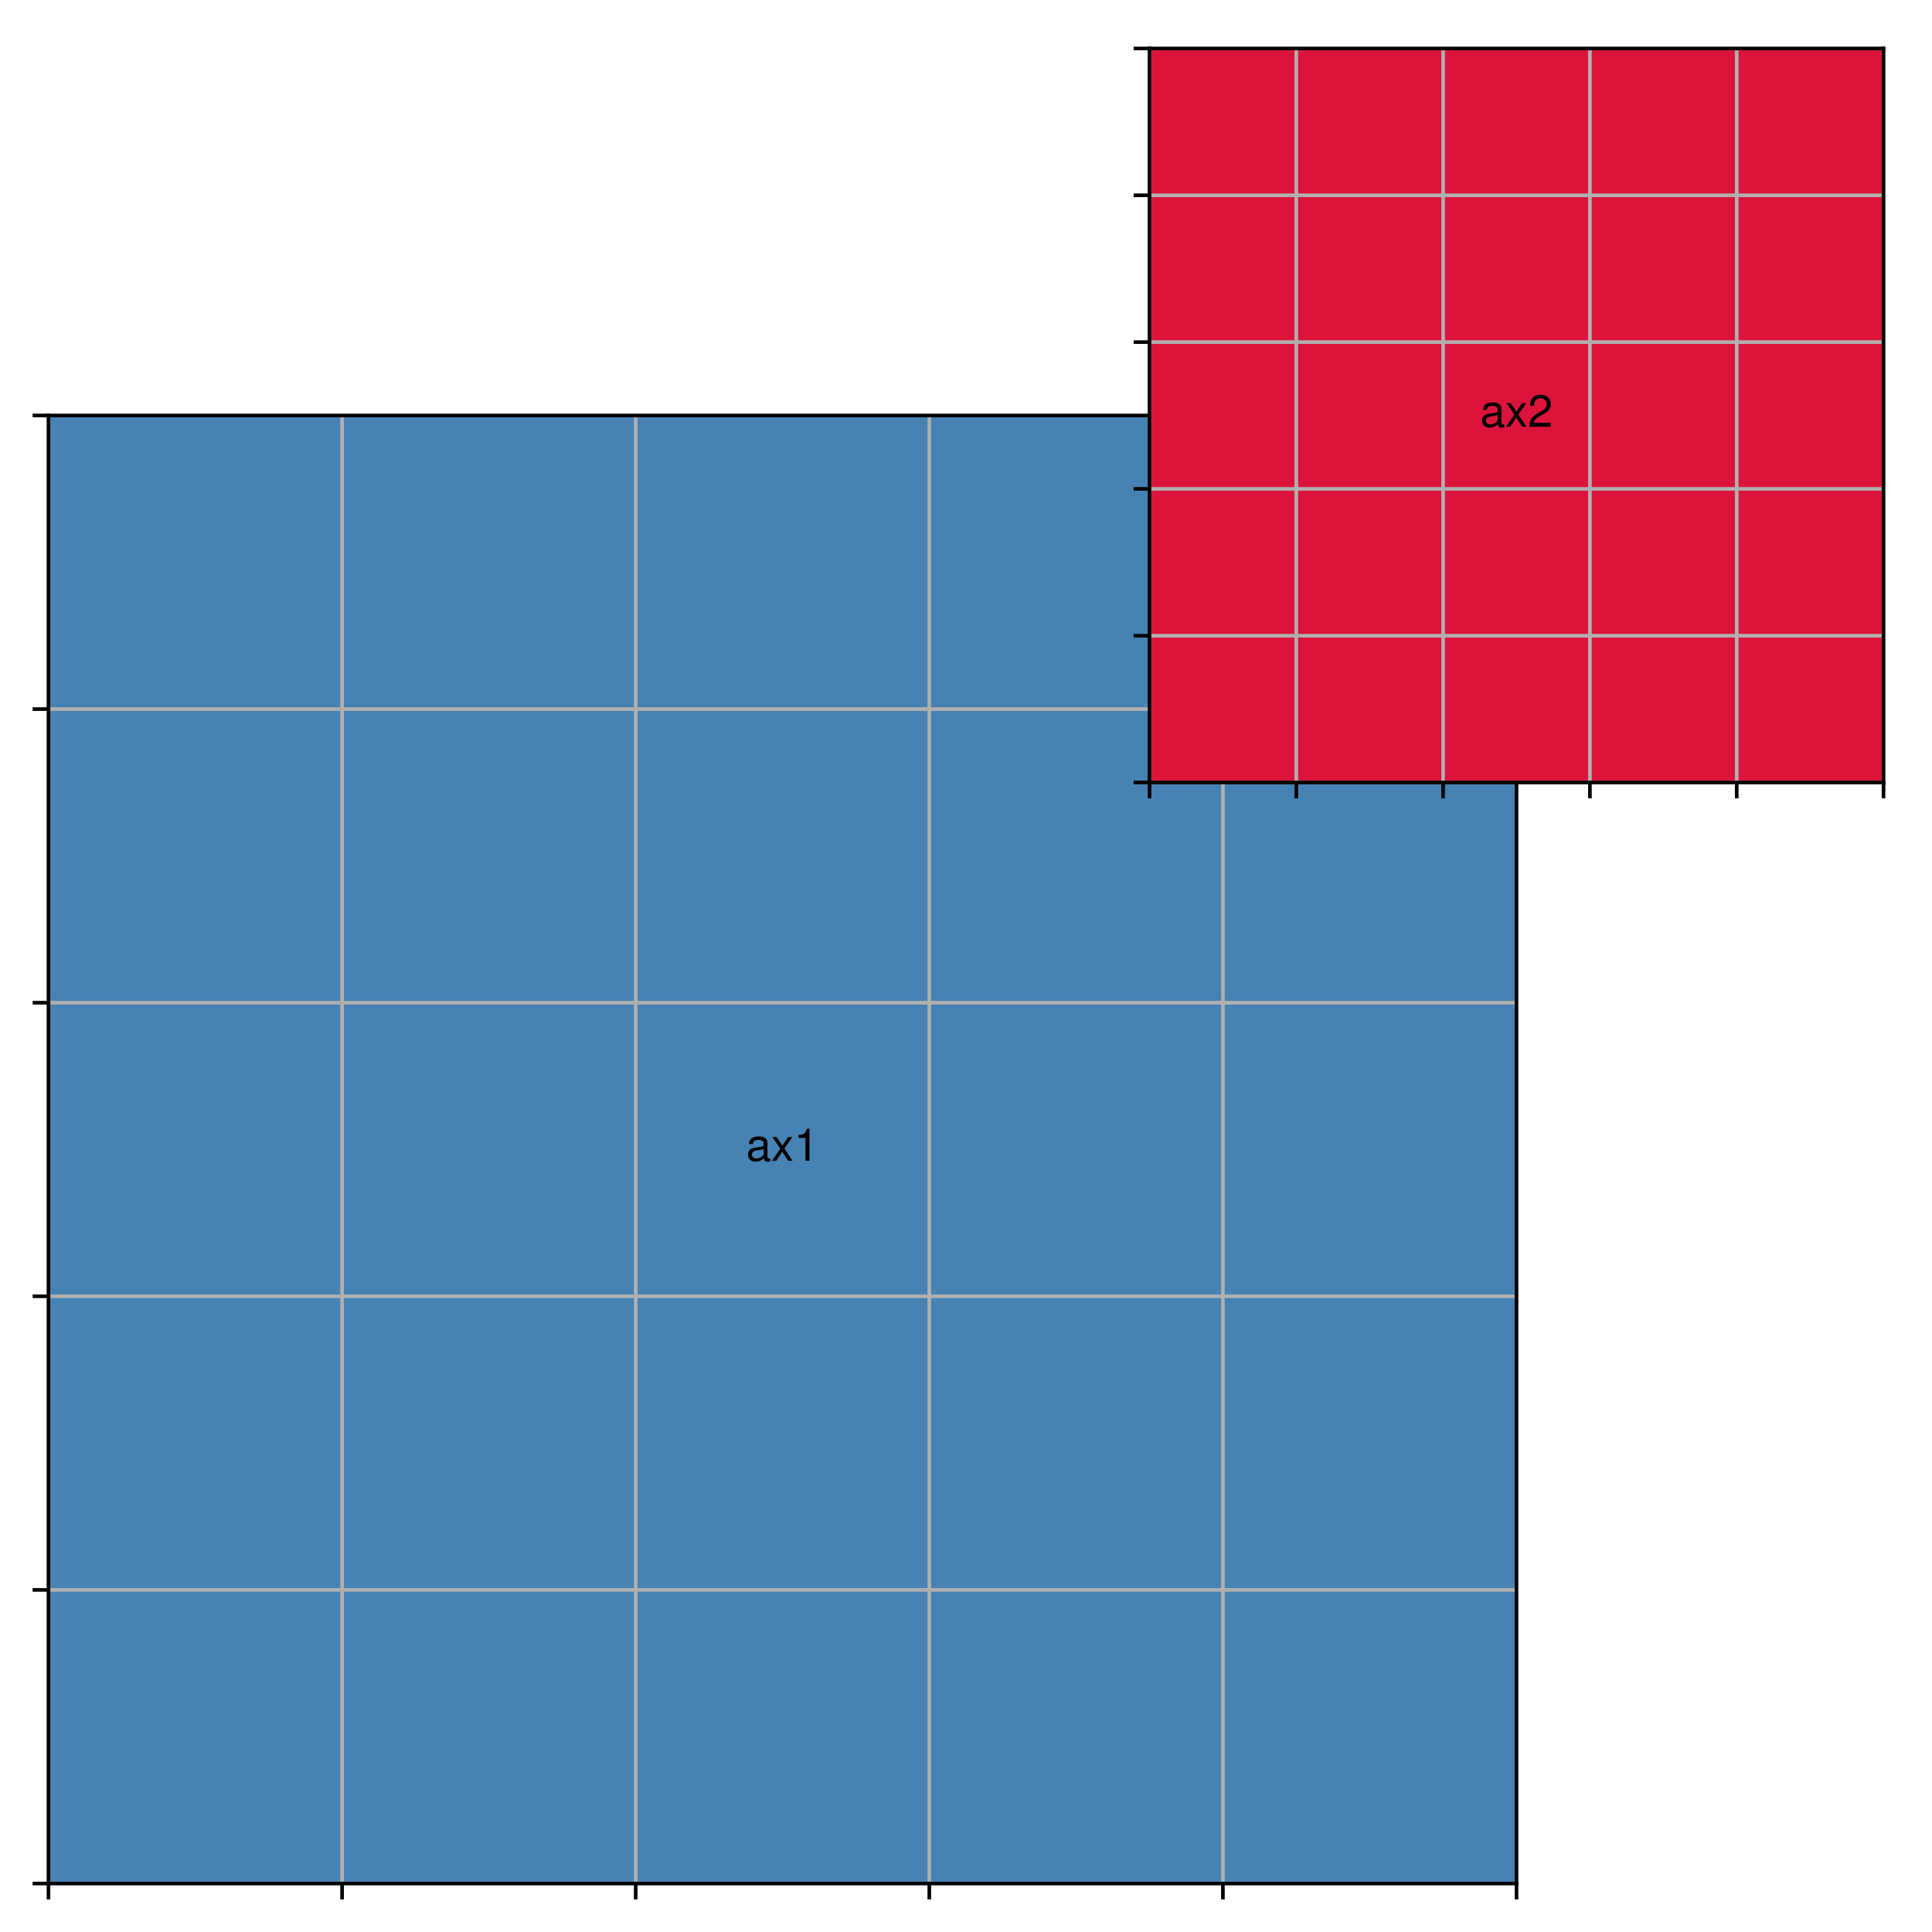
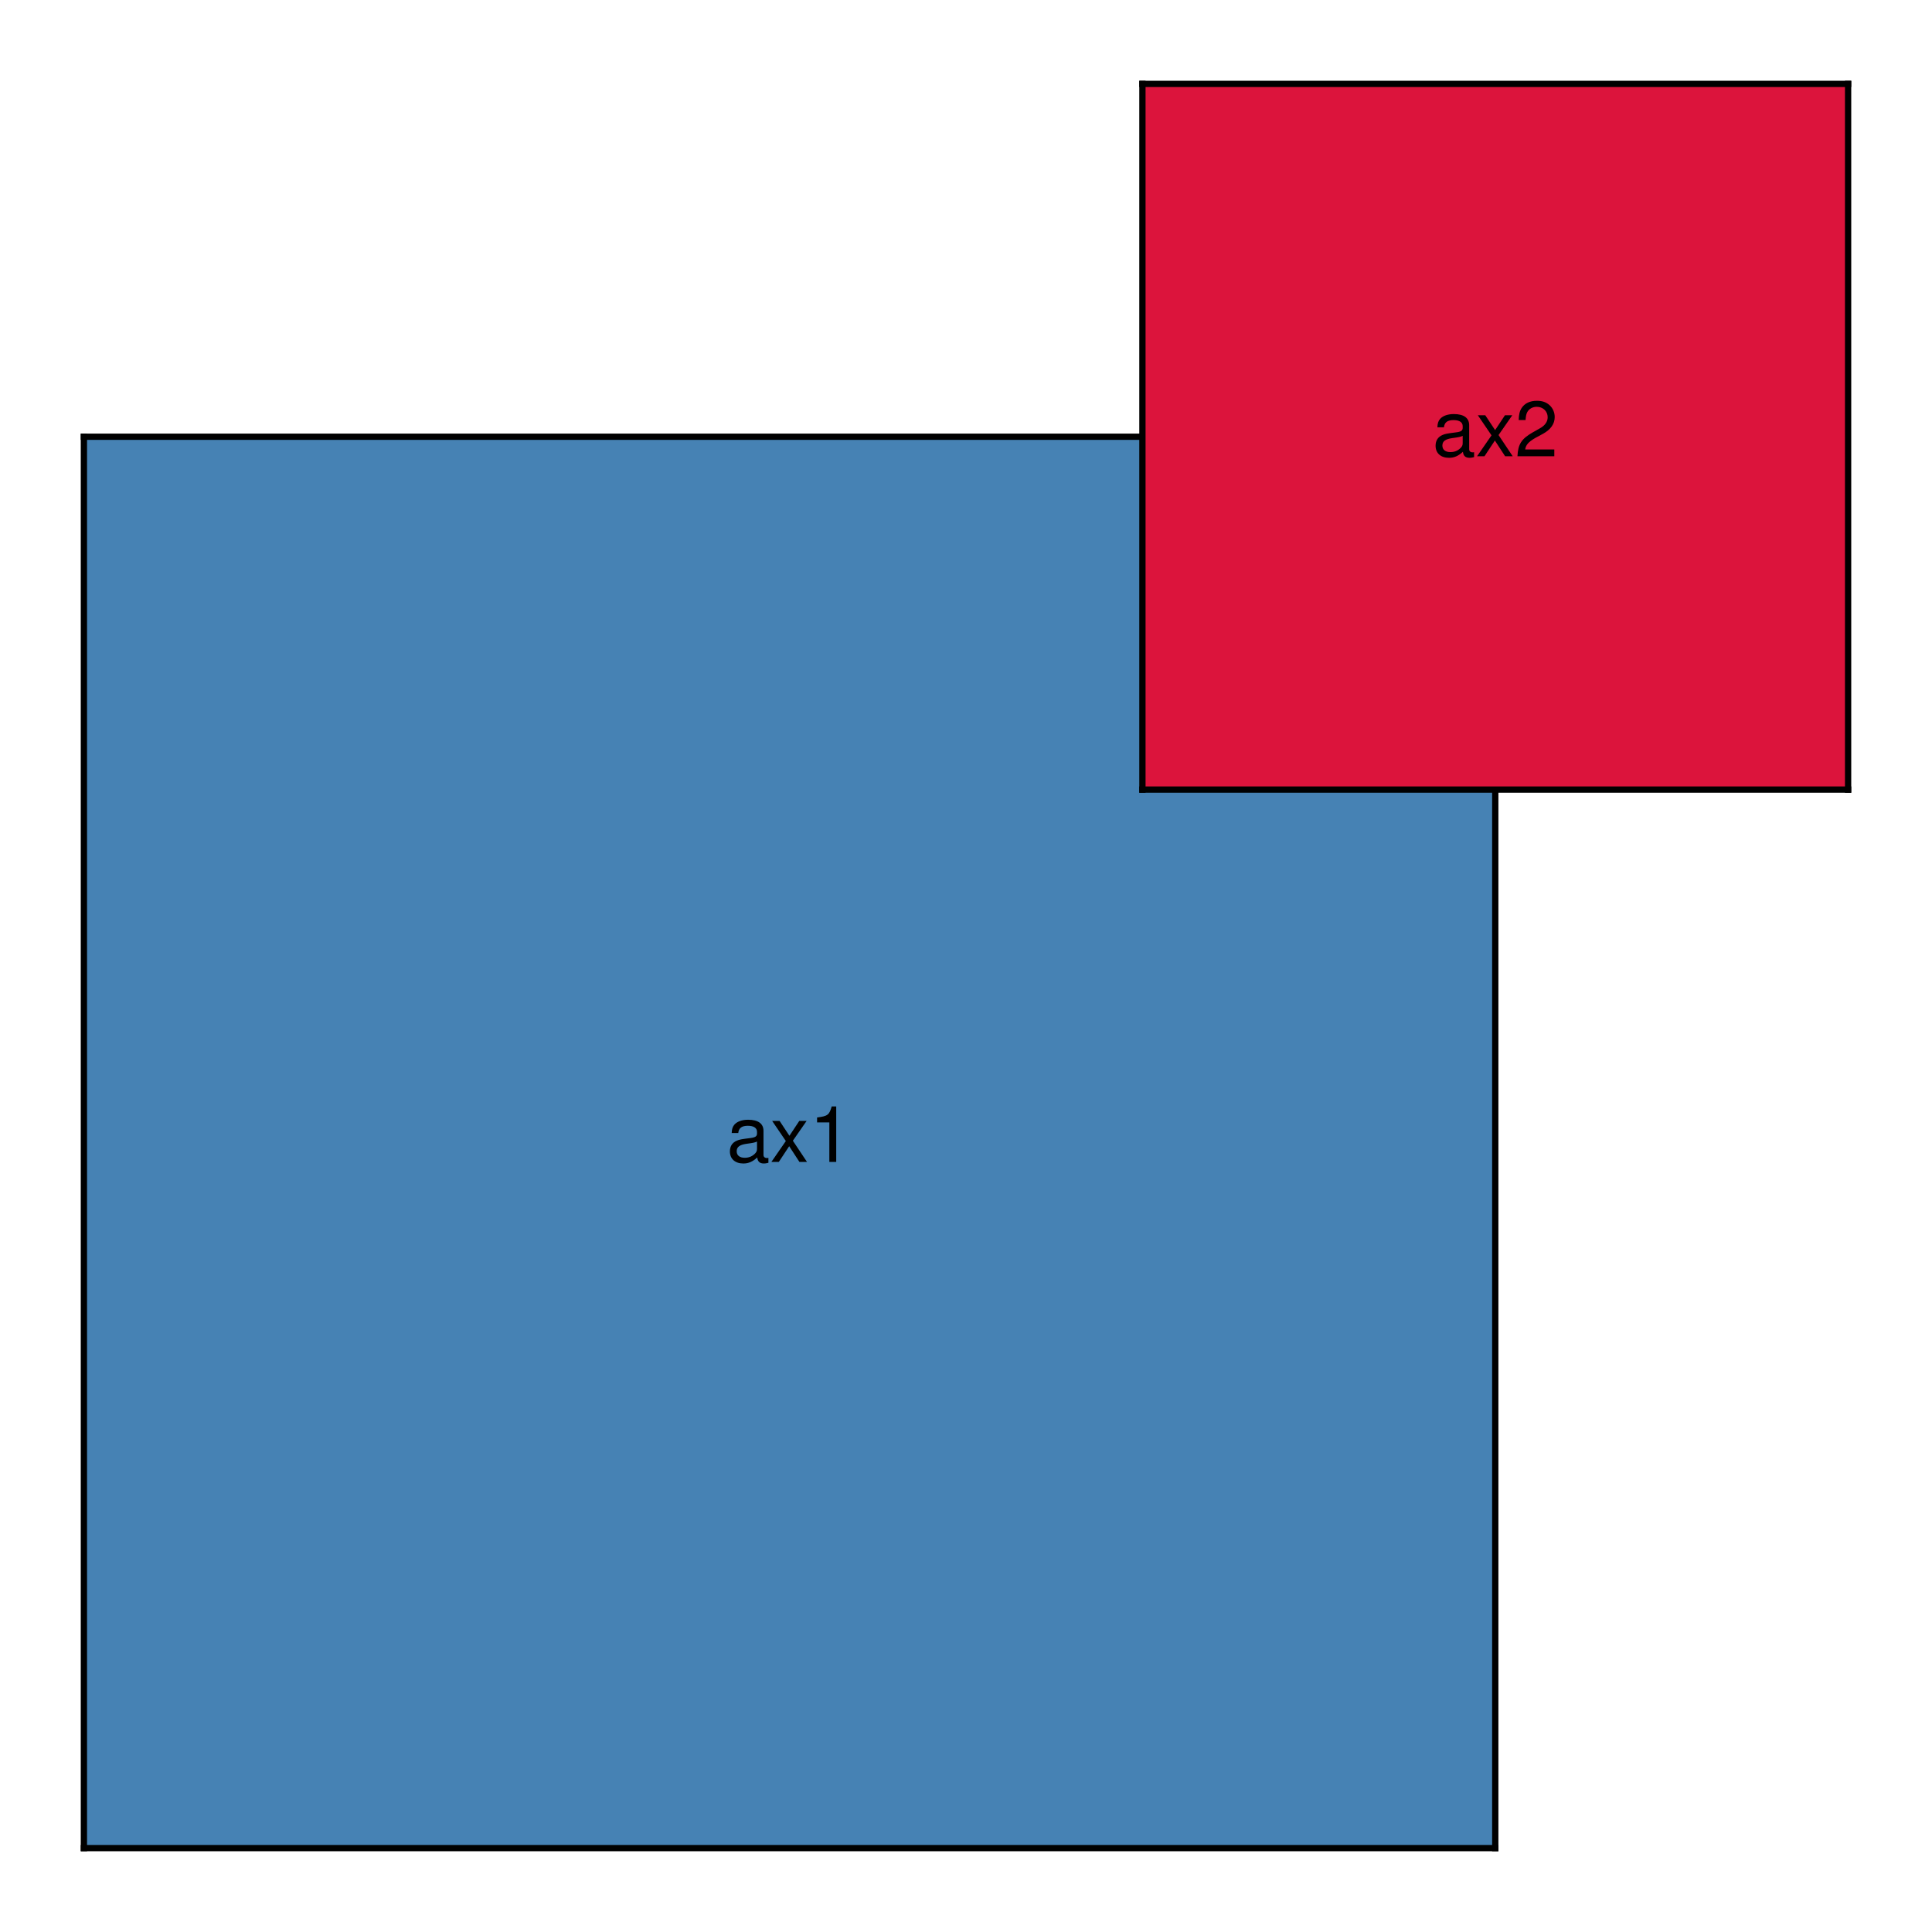
- <svg xmlns="http://www.w3.org/2000/svg" xmlns:xlink="http://www.w3.org/1999/xlink" height="426.4pt" version="1.1" viewBox="0 0 426.4 426.4" width="426.4pt">
+ <svg xmlns="http://www.w3.org/2000/svg" xmlns:xlink="http://www.w3.org/1999/xlink" height="246.4pt" version="1.1" viewBox="0 0 246.4 246.4" width="246.4pt">
  <defs>
    <style type="text/css">
*{stroke-linecap:butt;stroke-linejoin:round;}
  </style>
  </defs>
  <g id="figure_1">
    <g id="patch_1">
-       <path d="M 0 426.4  L 426.4 426.4  L 426.4 0  L 0 0  z " style="fill:#ffffff;" />
+       <path d="M 0 246.4  L 246.4 246.4  L 246.4 0  L 0 0  z " style="fill:#ffffff;" />
    </g>
    <g id="axes_1">
      <g id="patch_2">
-         <path d="M 10.7 415.7  L 334.7 415.7  L 334.7 91.7  L 10.7 91.7  z " style="fill:#4682b4;" />
+         <path d="M 10.7 235.7  L 190.7 235.7  L 190.7 55.7  L 10.7 55.7  z " style="fill:#4682b4;" />
      </g>
-       <g id="matplotlib.axis_1">
-         <g id="xtick_1">
-           <g id="line2d_1">
-             <path clip-path="url(#p61ecfcbfad)" d="M 10.7 415.7  L 10.7 91.7  " style="fill:none;stroke:#b0b0b0;stroke-linecap:square;stroke-width:0.8;" />
-           </g>
-           <g id="line2d_2">
-             <defs>
-               <path d="M 0 0  L 0 3.5  " id="md6c43d1b84" style="stroke:#000000;stroke-width:0.8;" />
-             </defs>
-             <g>
-               <use style="stroke:#000000;stroke-width:0.8;" x="10.7" xlink:href="#md6c43d1b84" y="415.7" />
-             </g>
-           </g>
-         </g>
-         <g id="xtick_2">
-           <g id="line2d_3">
-             <path clip-path="url(#p61ecfcbfad)" d="M 75.5 415.7  L 75.5 91.7  " style="fill:none;stroke:#b0b0b0;stroke-linecap:square;stroke-width:0.8;" />
-           </g>
-           <g id="line2d_4">
-             <g>
-               <use style="stroke:#000000;stroke-width:0.8;" x="75.5" xlink:href="#md6c43d1b84" y="415.7" />
-             </g>
-           </g>
-         </g>
-         <g id="xtick_3">
-           <g id="line2d_5">
-             <path clip-path="url(#p61ecfcbfad)" d="M 140.3 415.7  L 140.3 91.7  " style="fill:none;stroke:#b0b0b0;stroke-linecap:square;stroke-width:0.8;" />
-           </g>
-           <g id="line2d_6">
-             <g>
-               <use style="stroke:#000000;stroke-width:0.8;" x="140.3" xlink:href="#md6c43d1b84" y="415.7" />
-             </g>
-           </g>
-         </g>
-         <g id="xtick_4">
-           <g id="line2d_7">
-             <path clip-path="url(#p61ecfcbfad)" d="M 205.1 415.7  L 205.1 91.7  " style="fill:none;stroke:#b0b0b0;stroke-linecap:square;stroke-width:0.8;" />
-           </g>
-           <g id="line2d_8">
-             <g>
-               <use style="stroke:#000000;stroke-width:0.8;" x="205.1" xlink:href="#md6c43d1b84" y="415.7" />
-             </g>
-           </g>
-         </g>
-         <g id="xtick_5">
-           <g id="line2d_9">
-             <path clip-path="url(#p61ecfcbfad)" d="M 269.9 415.7  L 269.9 91.7  " style="fill:none;stroke:#b0b0b0;stroke-linecap:square;stroke-width:0.8;" />
-           </g>
-           <g id="line2d_10">
-             <g>
-               <use style="stroke:#000000;stroke-width:0.8;" x="269.9" xlink:href="#md6c43d1b84" y="415.7" />
-             </g>
-           </g>
-         </g>
-         <g id="xtick_6">
-           <g id="line2d_11">
-             <path clip-path="url(#p61ecfcbfad)" d="M 334.7 415.7  L 334.7 91.7  " style="fill:none;stroke:#b0b0b0;stroke-linecap:square;stroke-width:0.8;" />
-           </g>
-           <g id="line2d_12">
-             <g>
-               <use style="stroke:#000000;stroke-width:0.8;" x="334.7" xlink:href="#md6c43d1b84" y="415.7" />
-             </g>
-           </g>
-         </g>
-       </g>
-       <g id="matplotlib.axis_2">
-         <g id="ytick_1">
-           <g id="line2d_13">
-             <path clip-path="url(#p61ecfcbfad)" d="M 10.7 415.7  L 334.7 415.7  " style="fill:none;stroke:#b0b0b0;stroke-linecap:square;stroke-width:0.8;" />
-           </g>
-           <g id="line2d_14">
-             <defs>
-               <path d="M 0 0  L -3.5 0  " id="m3d52197b10" style="stroke:#000000;stroke-width:0.8;" />
-             </defs>
-             <g>
-               <use style="stroke:#000000;stroke-width:0.8;" x="10.7" xlink:href="#m3d52197b10" y="415.7" />
-             </g>
-           </g>
-         </g>
-         <g id="ytick_2">
-           <g id="line2d_15">
-             <path clip-path="url(#p61ecfcbfad)" d="M 10.7 350.9  L 334.7 350.9  " style="fill:none;stroke:#b0b0b0;stroke-linecap:square;stroke-width:0.8;" />
-           </g>
-           <g id="line2d_16">
-             <g>
-               <use style="stroke:#000000;stroke-width:0.8;" x="10.7" xlink:href="#m3d52197b10" y="350.9" />
-             </g>
-           </g>
-         </g>
-         <g id="ytick_3">
-           <g id="line2d_17">
-             <path clip-path="url(#p61ecfcbfad)" d="M 10.7 286.1  L 334.7 286.1  " style="fill:none;stroke:#b0b0b0;stroke-linecap:square;stroke-width:0.8;" />
-           </g>
-           <g id="line2d_18">
-             <g>
-               <use style="stroke:#000000;stroke-width:0.8;" x="10.7" xlink:href="#m3d52197b10" y="286.1" />
-             </g>
-           </g>
-         </g>
-         <g id="ytick_4">
-           <g id="line2d_19">
-             <path clip-path="url(#p61ecfcbfad)" d="M 10.7 221.3  L 334.7 221.3  " style="fill:none;stroke:#b0b0b0;stroke-linecap:square;stroke-width:0.8;" />
-           </g>
-           <g id="line2d_20">
-             <g>
-               <use style="stroke:#000000;stroke-width:0.8;" x="10.7" xlink:href="#m3d52197b10" y="221.3" />
-             </g>
-           </g>
-         </g>
-         <g id="ytick_5">
-           <g id="line2d_21">
-             <path clip-path="url(#p61ecfcbfad)" d="M 10.7 156.5  L 334.7 156.5  " style="fill:none;stroke:#b0b0b0;stroke-linecap:square;stroke-width:0.8;" />
-           </g>
-           <g id="line2d_22">
-             <g>
-               <use style="stroke:#000000;stroke-width:0.8;" x="10.7" xlink:href="#m3d52197b10" y="156.5" />
-             </g>
-           </g>
-         </g>
-         <g id="ytick_6">
-           <g id="line2d_23">
-             <path clip-path="url(#p61ecfcbfad)" d="M 10.7 91.7  L 334.7 91.7  " style="fill:none;stroke:#b0b0b0;stroke-linecap:square;stroke-width:0.8;" />
-           </g>
-           <g id="line2d_24">
-             <g>
-               <use style="stroke:#000000;stroke-width:0.8;" x="10.7" xlink:href="#m3d52197b10" y="91.7" />
-             </g>
-           </g>
-         </g>
-       </g>
+       <g id="matplotlib.axis_1" />
+       <g id="matplotlib.axis_2" />
      <g id="patch_3">
-         <path d="M 10.7 415.7  L 10.7 91.7  " style="fill:none;stroke:#000000;stroke-linecap:square;stroke-linejoin:miter;stroke-width:0.8;" />
+         <path d="M 10.7 235.7  L 10.7 55.7  " style="fill:none;stroke:#000000;stroke-linecap:square;stroke-linejoin:miter;stroke-width:0.8;" />
      </g>
      <g id="patch_4">
-         <path d="M 334.7 415.7  L 334.7 91.7  " style="fill:none;stroke:#000000;stroke-linecap:square;stroke-linejoin:miter;stroke-width:0.8;" />
+         <path d="M 190.7 235.7  L 190.7 55.7  " style="fill:none;stroke:#000000;stroke-linecap:square;stroke-linejoin:miter;stroke-width:0.8;" />
      </g>
      <g id="patch_5">
-         <path d="M 10.7 415.7  L 334.7 415.7  " style="fill:none;stroke:#000000;stroke-linecap:square;stroke-linejoin:miter;stroke-width:0.8;" />
+         <path d="M 10.7 235.7  L 190.7 235.7  " style="fill:none;stroke:#000000;stroke-linecap:square;stroke-linejoin:miter;stroke-width:0.8;" />
      </g>
      <g id="patch_6">
-         <path d="M 10.7 91.7  L 334.7 91.7  " style="fill:none;stroke:#000000;stroke-linecap:square;stroke-linejoin:miter;stroke-width:0.8;" />
+         <path d="M 10.7 55.7  L 190.7 55.7  " style="fill:none;stroke:#000000;stroke-linecap:square;stroke-linejoin:miter;stroke-width:0.8;" />
      </g>
      <g id="text_1">
        <defs>
          <path d="M 53.5 5.203  C 52.594 5 52.203 5 51.703 5  C 48.797 5 47.203 6.484 47.203 9.078  L 47.203 39.766  C 47.203 49.016 40.406 54 27.5 54  C 19.906 54 13.594 51.812 10.094 47.906  C 7.703 45.203 6.703 42.219 6.5 37.031  L 14.906 37.031  C 15.594 43.391 19.406 46.281 27.203 46.281  C 34.703 46.281 38.906 43.484 38.906 38.516  L 38.906 36.328  C 38.906 32.828 36.797 31.344 30.203 30.547  C 18.406 29.062 16.594 28.656 13.406 27.359  C 7.297 24.875 4.203 20.188 4.203 13.422  C 4.203 3.969 10.797 -2 21.406 -2  C 28 -2 33.297 0.297 39.203 5.703  C 39.797 0.391 42.406 -2 47.797 -2  C 49.5 -2 50.797 -1.812 53.5 -1.094  z M 38.906 16.75  C 38.906 13.953 38.094 12.266 35.594 9.984  C 32.203 6.891 28.094 5.312 23.203 5.312  C 16.703 5.312 12.906 8.391 12.906 13.656  C 12.906 19.141 16.594 21.922 25.5 23.219  C 34.297 24.406 36.094 24.812 38.906 26.094  z " id="Nimbus_Sans_L_Regular-97" />
          <path d="M 29.203 27.141  L 46.797 52.484  L 37.406 52.484  L 24.797 33.453  L 12.203 52.484  L 2.703 52.484  L 20.203 26.75  L 1.703 0  L 11.203 0  L 24.5 20.125  L 37.594 0  L 47.297 0  z " id="Nimbus_Sans_L_Regular-120" />
          <path d="M 25.906 50.594  L 25.906 0  L 34.703 0  L 34.703 71.016  L 28.906 71.016  C 25.797 60.109 23.797 58.609 10.203 56.906  L 10.203 50.594  z " id="Nimbus_Sans_L_Regular-49" />
        </defs>
-         <g transform="translate(164.6702 256.1882)scale(0.1 -0.1)">
+         <g transform="translate(92.67018 148.1882)scale(0.1 -0.1)">
          <use transform="scale(0.996264)" xlink:href="#Nimbus_Sans_L_Regular-97" />
          <use transform="translate(55.39168 0)scale(0.996264)" xlink:href="#Nimbus_Sans_L_Regular-120" />
          <use transform="translate(105.2049 0)scale(0.996264)" xlink:href="#Nimbus_Sans_L_Regular-49" />
        </g>
      </g>
    </g>
    <g id="axes_2">
      <g id="patch_7">
-         <path d="M 253.7 172.7  L 415.7 172.7  L 415.7 10.7  L 253.7 10.7  z " style="fill:#dc143c;" />
+         <path d="M 145.7 100.7  L 235.7 100.7  L 235.7 10.7  L 145.7 10.7  z " style="fill:#dc143c;" />
      </g>
-       <g id="matplotlib.axis_3">
-         <g id="xtick_7">
-           <g id="line2d_25">
-             <path clip-path="url(#pd425146bec)" d="M 253.7 172.7  L 253.7 10.7  " style="fill:none;stroke:#b0b0b0;stroke-linecap:square;stroke-width:0.8;" />
-           </g>
-           <g id="line2d_26">
-             <g>
-               <use style="stroke:#000000;stroke-width:0.8;" x="253.7" xlink:href="#md6c43d1b84" y="172.7" />
-             </g>
-           </g>
-         </g>
-         <g id="xtick_8">
-           <g id="line2d_27">
-             <path clip-path="url(#pd425146bec)" d="M 286.1 172.7  L 286.1 10.7  " style="fill:none;stroke:#b0b0b0;stroke-linecap:square;stroke-width:0.8;" />
-           </g>
-           <g id="line2d_28">
-             <g>
-               <use style="stroke:#000000;stroke-width:0.8;" x="286.1" xlink:href="#md6c43d1b84" y="172.7" />
-             </g>
-           </g>
-         </g>
-         <g id="xtick_9">
-           <g id="line2d_29">
-             <path clip-path="url(#pd425146bec)" d="M 318.5 172.7  L 318.5 10.7  " style="fill:none;stroke:#b0b0b0;stroke-linecap:square;stroke-width:0.8;" />
-           </g>
-           <g id="line2d_30">
-             <g>
-               <use style="stroke:#000000;stroke-width:0.8;" x="318.5" xlink:href="#md6c43d1b84" y="172.7" />
-             </g>
-           </g>
-         </g>
-         <g id="xtick_10">
-           <g id="line2d_31">
-             <path clip-path="url(#pd425146bec)" d="M 350.9 172.7  L 350.9 10.7  " style="fill:none;stroke:#b0b0b0;stroke-linecap:square;stroke-width:0.8;" />
-           </g>
-           <g id="line2d_32">
-             <g>
-               <use style="stroke:#000000;stroke-width:0.8;" x="350.9" xlink:href="#md6c43d1b84" y="172.7" />
-             </g>
-           </g>
-         </g>
-         <g id="xtick_11">
-           <g id="line2d_33">
-             <path clip-path="url(#pd425146bec)" d="M 383.3 172.7  L 383.3 10.7  " style="fill:none;stroke:#b0b0b0;stroke-linecap:square;stroke-width:0.8;" />
-           </g>
-           <g id="line2d_34">
-             <g>
-               <use style="stroke:#000000;stroke-width:0.8;" x="383.3" xlink:href="#md6c43d1b84" y="172.7" />
-             </g>
-           </g>
-         </g>
-         <g id="xtick_12">
-           <g id="line2d_35">
-             <path clip-path="url(#pd425146bec)" d="M 415.7 172.7  L 415.7 10.7  " style="fill:none;stroke:#b0b0b0;stroke-linecap:square;stroke-width:0.8;" />
-           </g>
-           <g id="line2d_36">
-             <g>
-               <use style="stroke:#000000;stroke-width:0.8;" x="415.7" xlink:href="#md6c43d1b84" y="172.7" />
-             </g>
-           </g>
-         </g>
-       </g>
-       <g id="matplotlib.axis_4">
-         <g id="ytick_7">
-           <g id="line2d_37">
-             <path clip-path="url(#pd425146bec)" d="M 253.7 172.7  L 415.7 172.7  " style="fill:none;stroke:#b0b0b0;stroke-linecap:square;stroke-width:0.8;" />
-           </g>
-           <g id="line2d_38">
-             <g>
-               <use style="stroke:#000000;stroke-width:0.8;" x="253.7" xlink:href="#m3d52197b10" y="172.7" />
-             </g>
-           </g>
-         </g>
-         <g id="ytick_8">
-           <g id="line2d_39">
-             <path clip-path="url(#pd425146bec)" d="M 253.7 140.3  L 415.7 140.3  " style="fill:none;stroke:#b0b0b0;stroke-linecap:square;stroke-width:0.8;" />
-           </g>
-           <g id="line2d_40">
-             <g>
-               <use style="stroke:#000000;stroke-width:0.8;" x="253.7" xlink:href="#m3d52197b10" y="140.3" />
-             </g>
-           </g>
-         </g>
-         <g id="ytick_9">
-           <g id="line2d_41">
-             <path clip-path="url(#pd425146bec)" d="M 253.7 107.9  L 415.7 107.9  " style="fill:none;stroke:#b0b0b0;stroke-linecap:square;stroke-width:0.8;" />
-           </g>
-           <g id="line2d_42">
-             <g>
-               <use style="stroke:#000000;stroke-width:0.8;" x="253.7" xlink:href="#m3d52197b10" y="107.9" />
-             </g>
-           </g>
-         </g>
-         <g id="ytick_10">
-           <g id="line2d_43">
-             <path clip-path="url(#pd425146bec)" d="M 253.7 75.5  L 415.7 75.5  " style="fill:none;stroke:#b0b0b0;stroke-linecap:square;stroke-width:0.8;" />
-           </g>
-           <g id="line2d_44">
-             <g>
-               <use style="stroke:#000000;stroke-width:0.8;" x="253.7" xlink:href="#m3d52197b10" y="75.5" />
-             </g>
-           </g>
-         </g>
-         <g id="ytick_11">
-           <g id="line2d_45">
-             <path clip-path="url(#pd425146bec)" d="M 253.7 43.1  L 415.7 43.1  " style="fill:none;stroke:#b0b0b0;stroke-linecap:square;stroke-width:0.8;" />
-           </g>
-           <g id="line2d_46">
-             <g>
-               <use style="stroke:#000000;stroke-width:0.8;" x="253.7" xlink:href="#m3d52197b10" y="43.1" />
-             </g>
-           </g>
-         </g>
-         <g id="ytick_12">
-           <g id="line2d_47">
-             <path clip-path="url(#pd425146bec)" d="M 253.7 10.7  L 415.7 10.7  " style="fill:none;stroke:#b0b0b0;stroke-linecap:square;stroke-width:0.8;" />
-           </g>
-           <g id="line2d_48">
-             <g>
-               <use style="stroke:#000000;stroke-width:0.8;" x="253.7" xlink:href="#m3d52197b10" y="10.7" />
-             </g>
-           </g>
-         </g>
-       </g>
+       <g id="matplotlib.axis_3" />
+       <g id="matplotlib.axis_4" />
      <g id="patch_8">
-         <path d="M 253.7 172.7  L 253.7 10.7  " style="fill:none;stroke:#000000;stroke-linecap:square;stroke-linejoin:miter;stroke-width:0.8;" />
+         <path d="M 145.7 100.7  L 145.7 10.7  " style="fill:none;stroke:#000000;stroke-linecap:square;stroke-linejoin:miter;stroke-width:0.8;" />
      </g>
      <g id="patch_9">
-         <path d="M 415.7 172.7  L 415.7 10.7  " style="fill:none;stroke:#000000;stroke-linecap:square;stroke-linejoin:miter;stroke-width:0.8;" />
+         <path d="M 235.7 100.7  L 235.7 10.7  " style="fill:none;stroke:#000000;stroke-linecap:square;stroke-linejoin:miter;stroke-width:0.8;" />
      </g>
      <g id="patch_10">
-         <path d="M 253.7 172.7  L 415.7 172.7  " style="fill:none;stroke:#000000;stroke-linecap:square;stroke-linejoin:miter;stroke-width:0.8;" />
+         <path d="M 145.7 100.7  L 235.7 100.7  " style="fill:none;stroke:#000000;stroke-linecap:square;stroke-linejoin:miter;stroke-width:0.8;" />
      </g>
      <g id="patch_11">
-         <path d="M 253.7 10.7  L 415.7 10.7  " style="fill:none;stroke:#000000;stroke-linecap:square;stroke-linejoin:miter;stroke-width:0.8;" />
+         <path d="M 145.7 10.7  L 235.7 10.7  " style="fill:none;stroke:#000000;stroke-linecap:square;stroke-linejoin:miter;stroke-width:0.8;" />
      </g>
      <g id="text_2">
        <defs>
          <path d="M 50.594 8.719  L 13.297 8.719  C 14.203 14.531 17.406 18.234 26.094 23.344  L 36.094 28.75  C 46 34.156 51.094 41.453 51.094 50.172  C 51.094 56.078 48.703 61.594 44.5 65.391  C 40.297 69.203 35.094 71 28.406 71  C 19.406 71 12.703 67.797 8.797 61.797  C 6.297 57.984 5.203 53.578 5 46.359  L 13.797 46.359  C 14.094 51.172 14.703 54.078 15.906 56.375  C 18.203 60.688 22.797 63.297 28.094 63.297  C 36.094 63.297 42.094 57.578 42.094 49.969  C 42.094 44.359 38.797 39.547 32.5 35.953  L 23.297 30.75  C 8.5 22.344 4.203 15.625 3.406 0  L 50.594 0  z " id="Nimbus_Sans_L_Regular-50" />
        </defs>
-         <g transform="translate(326.6702 94.18817)scale(0.1 -0.1)">
+         <g transform="translate(182.6702 58.18817)scale(0.1 -0.1)">
          <use transform="scale(0.996264)" xlink:href="#Nimbus_Sans_L_Regular-97" />
          <use transform="translate(55.39168 0)scale(0.996264)" xlink:href="#Nimbus_Sans_L_Regular-120" />
          <use transform="translate(105.2049 0)scale(0.996264)" xlink:href="#Nimbus_Sans_L_Regular-50" />
        </g>
      </g>
    </g>
  </g>
-   <defs>
-     <clipPath id="p61ecfcbfad">
-       <rect height="324" width="324" x="10.7" y="91.7" />
-     </clipPath>
-     <clipPath id="pd425146bec">
-       <rect height="162" width="162" x="253.7" y="10.7" />
-     </clipPath>
-   </defs>
</svg>
